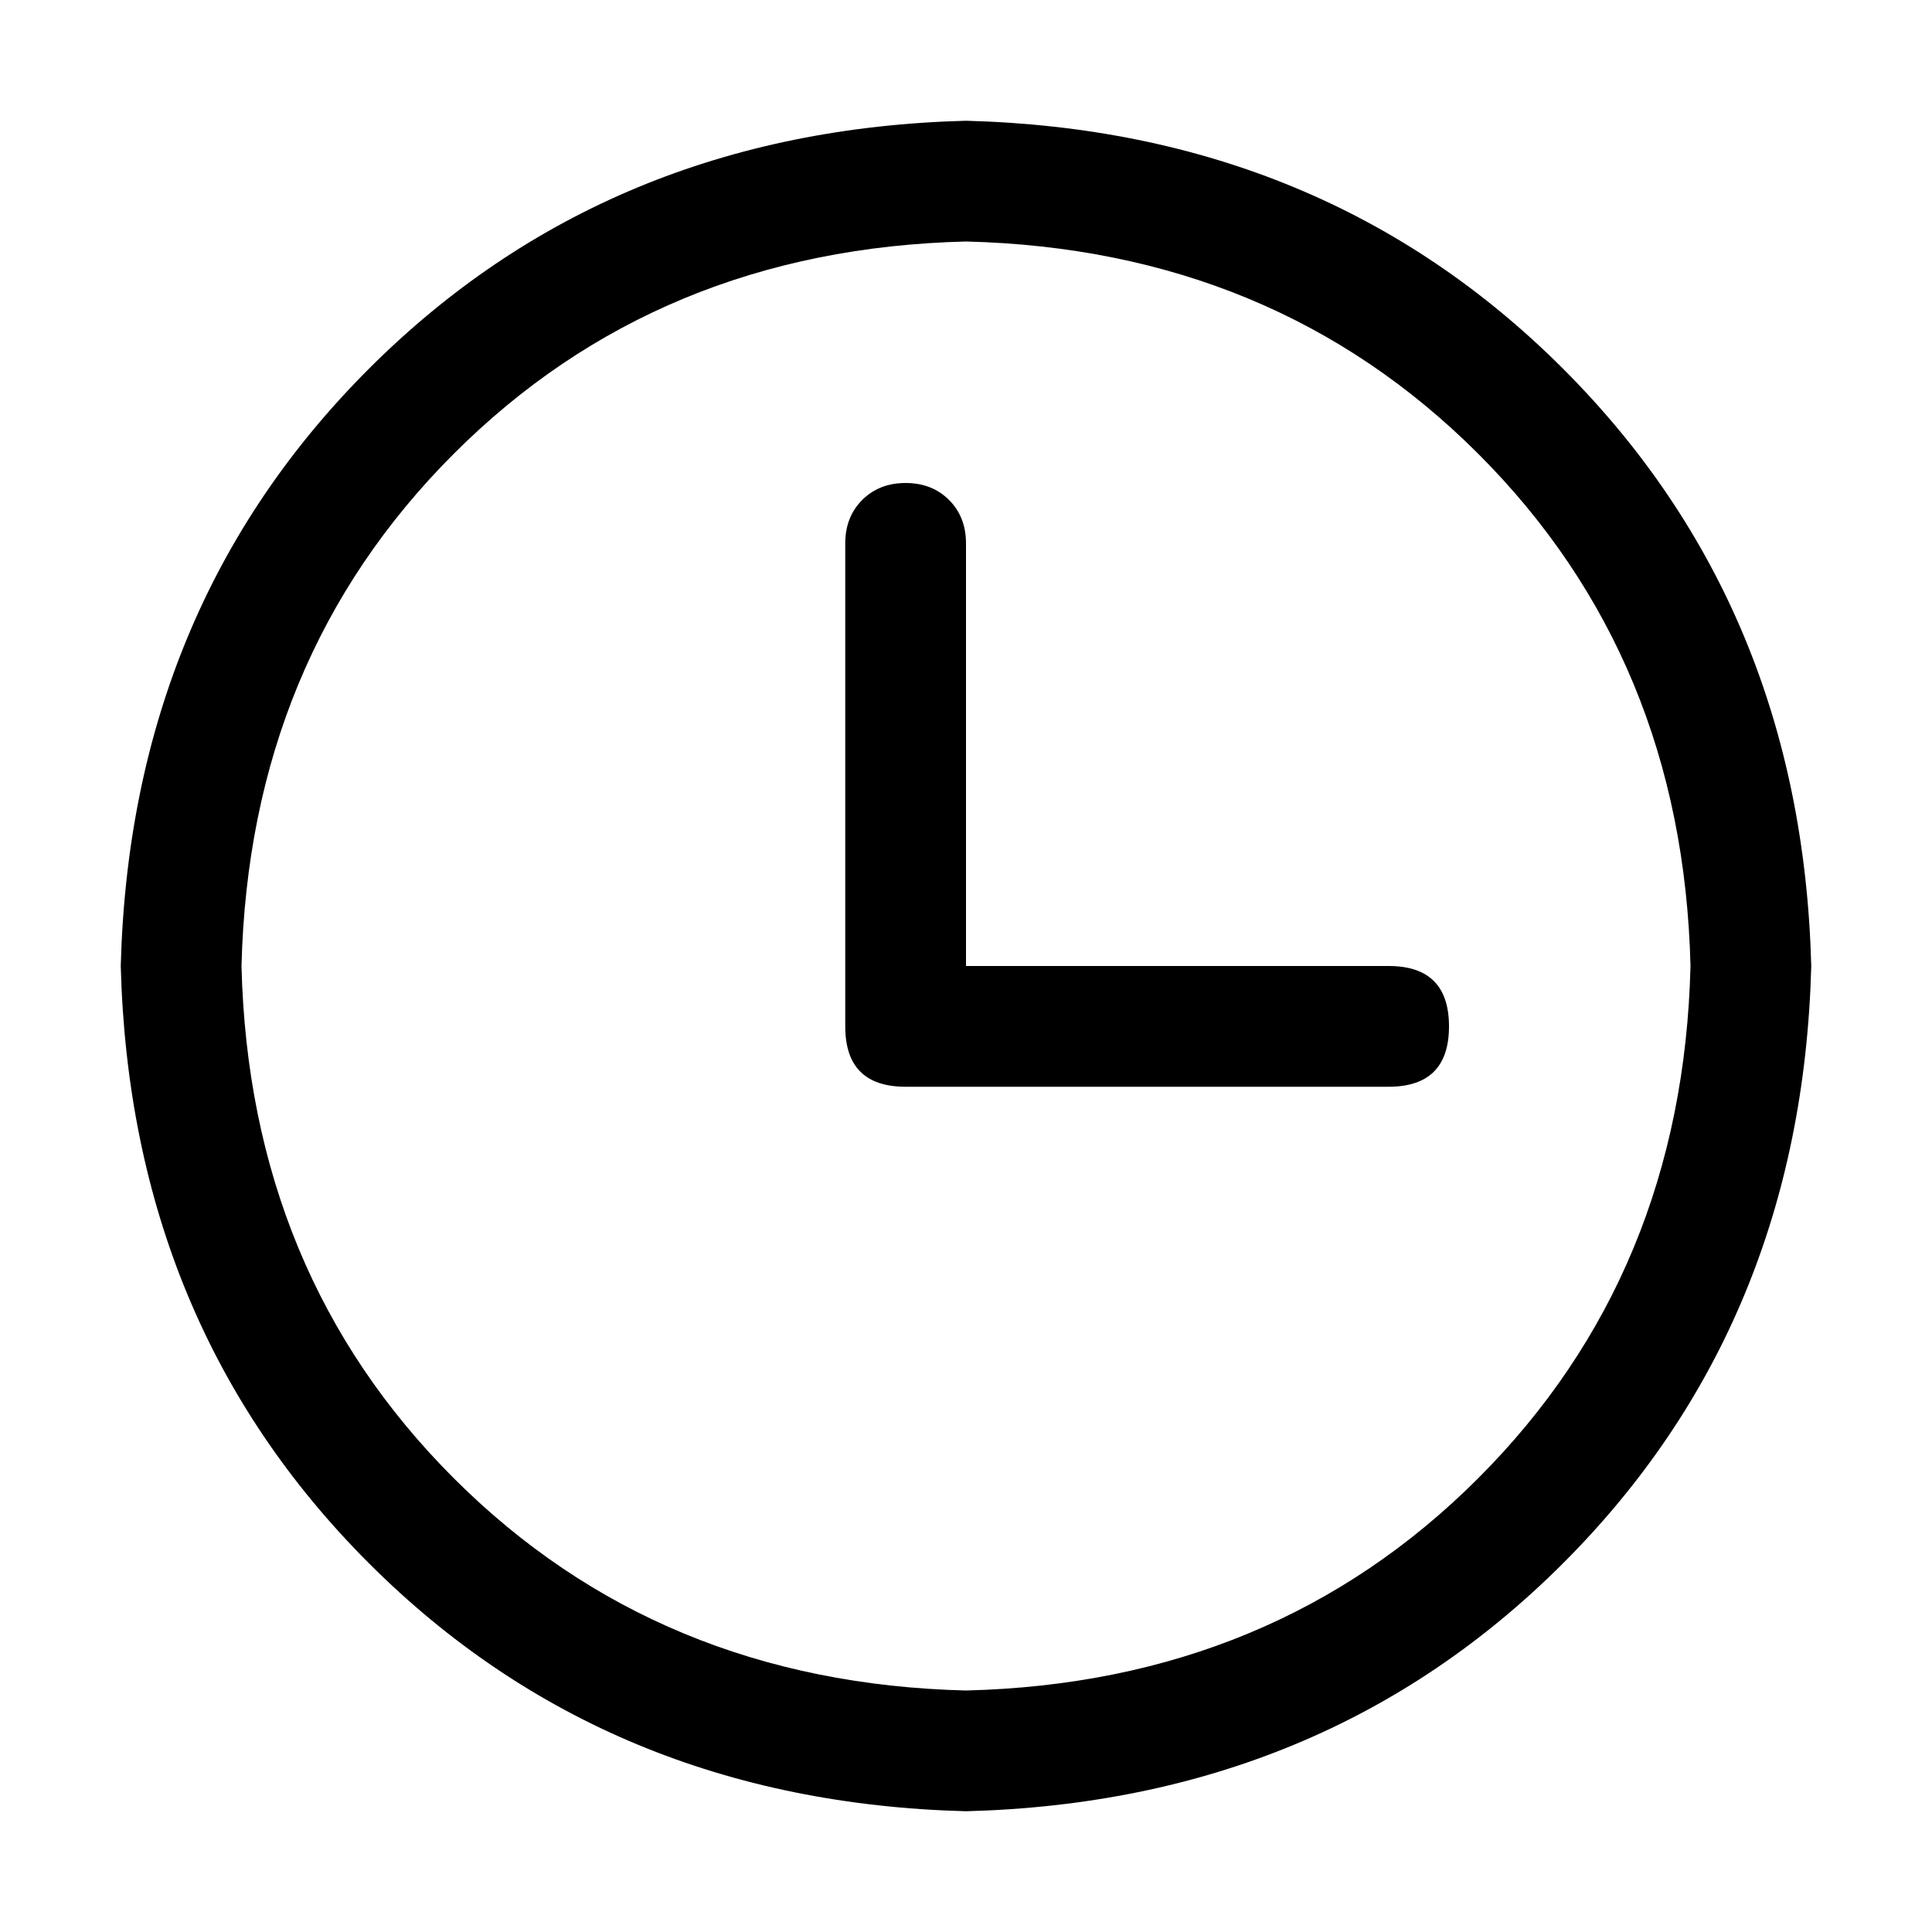
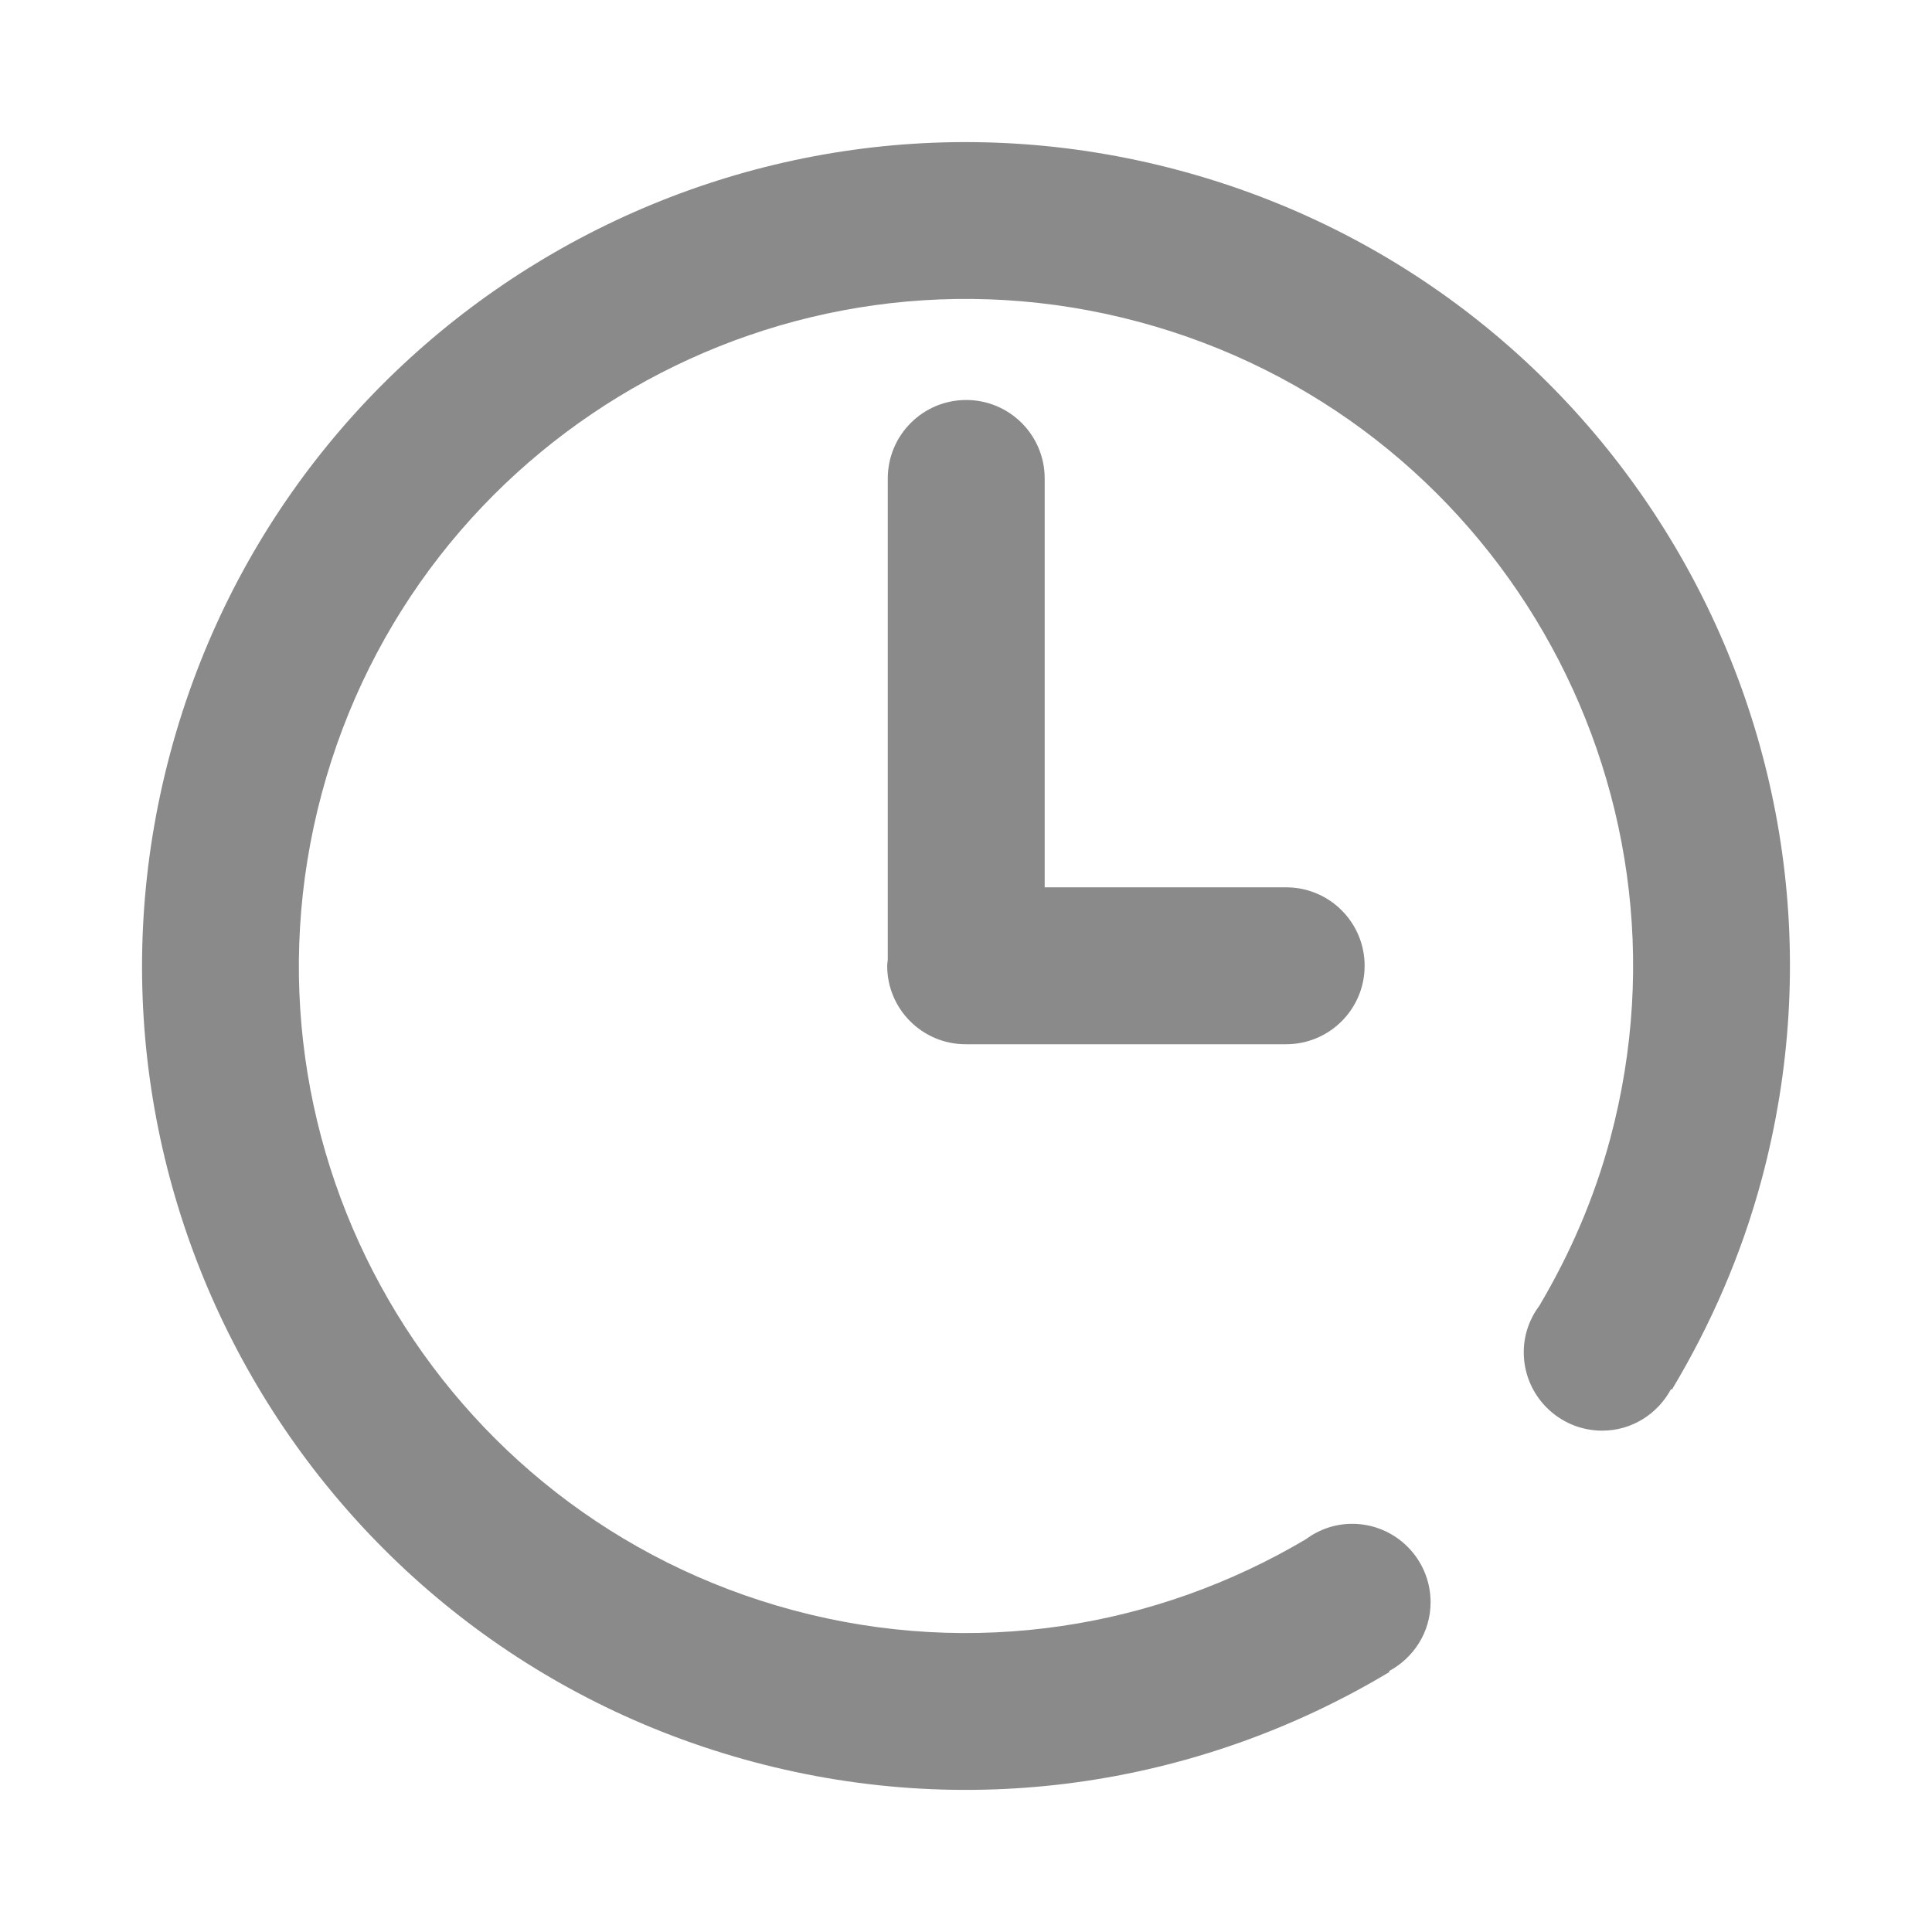
- <svg xmlns="http://www.w3.org/2000/svg" t="1617855484335" class="icon" viewBox="0 0 1024 1024" version="1.1" p-id="2059" width="200" height="200">
+ <svg xmlns="http://www.w3.org/2000/svg" t="1617945300229" class="icon" viewBox="0 0 1024 1024" version="1.1" p-id="26145" width="200" height="200">
  <defs>
    <style type="text/css" />
  </defs>
-   <path d="M512 896q163.008-4 271.488-112.512T896 512q-4-163.008-112.512-271.488T512 128q-163.008 4-271.488 112.512T128 512q4 163.008 112.512 271.488T512 896z m0 64q-190.016-4.992-316.512-131.488T64 512q4.992-190.016 131.488-316.512T512 64q190.016 4.992 316.512 131.488T960 512q-4.992 190.016-131.488 316.512T512 960zM480 256q14.016 0 23.008 8.992T512 288v256q0 14.016-8.992 23.008T480 576t-23.008-8.992T448 544V288q0-14.016 8.992-23.008T480 256z m0 256h256q32 0 32 32t-32 32h-256q-32 0-32-32t32-32z" p-id="2060" />
+   <path d="M512.119 212.007c22.965 0 41.584 18.616 41.584 41.582l0 216.713 127.996 0c22.966 0 41.584 18.616 41.582 41.58 0 22.97-18.616 41.584-41.582 41.584L511.805 553.465c-22.963 0-41.58-18.616-41.58-41.58 0-1.062 0.235-2.058 0.312-3.1L470.537 253.589C470.538 230.623 489.154 212.004 512.119 212.007zM933.729 625.03c-10.785 40.249-27.166 77.434-47.574 111.48l-0.462-0.276c-7.013 13.058-20.633 22.04-36.494 22.04-22.963 0-41.58-18.616-41.58-41.584 0-9.314 3.17-17.824 8.345-24.756 16.024-27.072 28.949-56.537 37.49-88.413 50.532-188.587-61.383-382.426-249.964-432.958-188.585-50.53-382.426 61.385-432.956 249.968-50.532 188.581 61.383 382.424 249.968 432.954 95.677 25.637 192.547 9.195 271.53-37.596 6.906-5.112 15.371-8.24 24.627-8.24 22.963 0 41.582 18.618 41.582 41.584 0 15.869-8.994 29.496-22.066 36.504l0.27 0.451c-97.916 58.723-218.455 79.452-337.452 47.567C166.084 871.349 27.862 631.939 90.27 399.026c62.409-232.915 301.816-371.135 534.731-308.724C857.915 152.709 996.139 392.114 933.729 625.03z" p-id="26146" fill="#8a8a8a" />
</svg>
